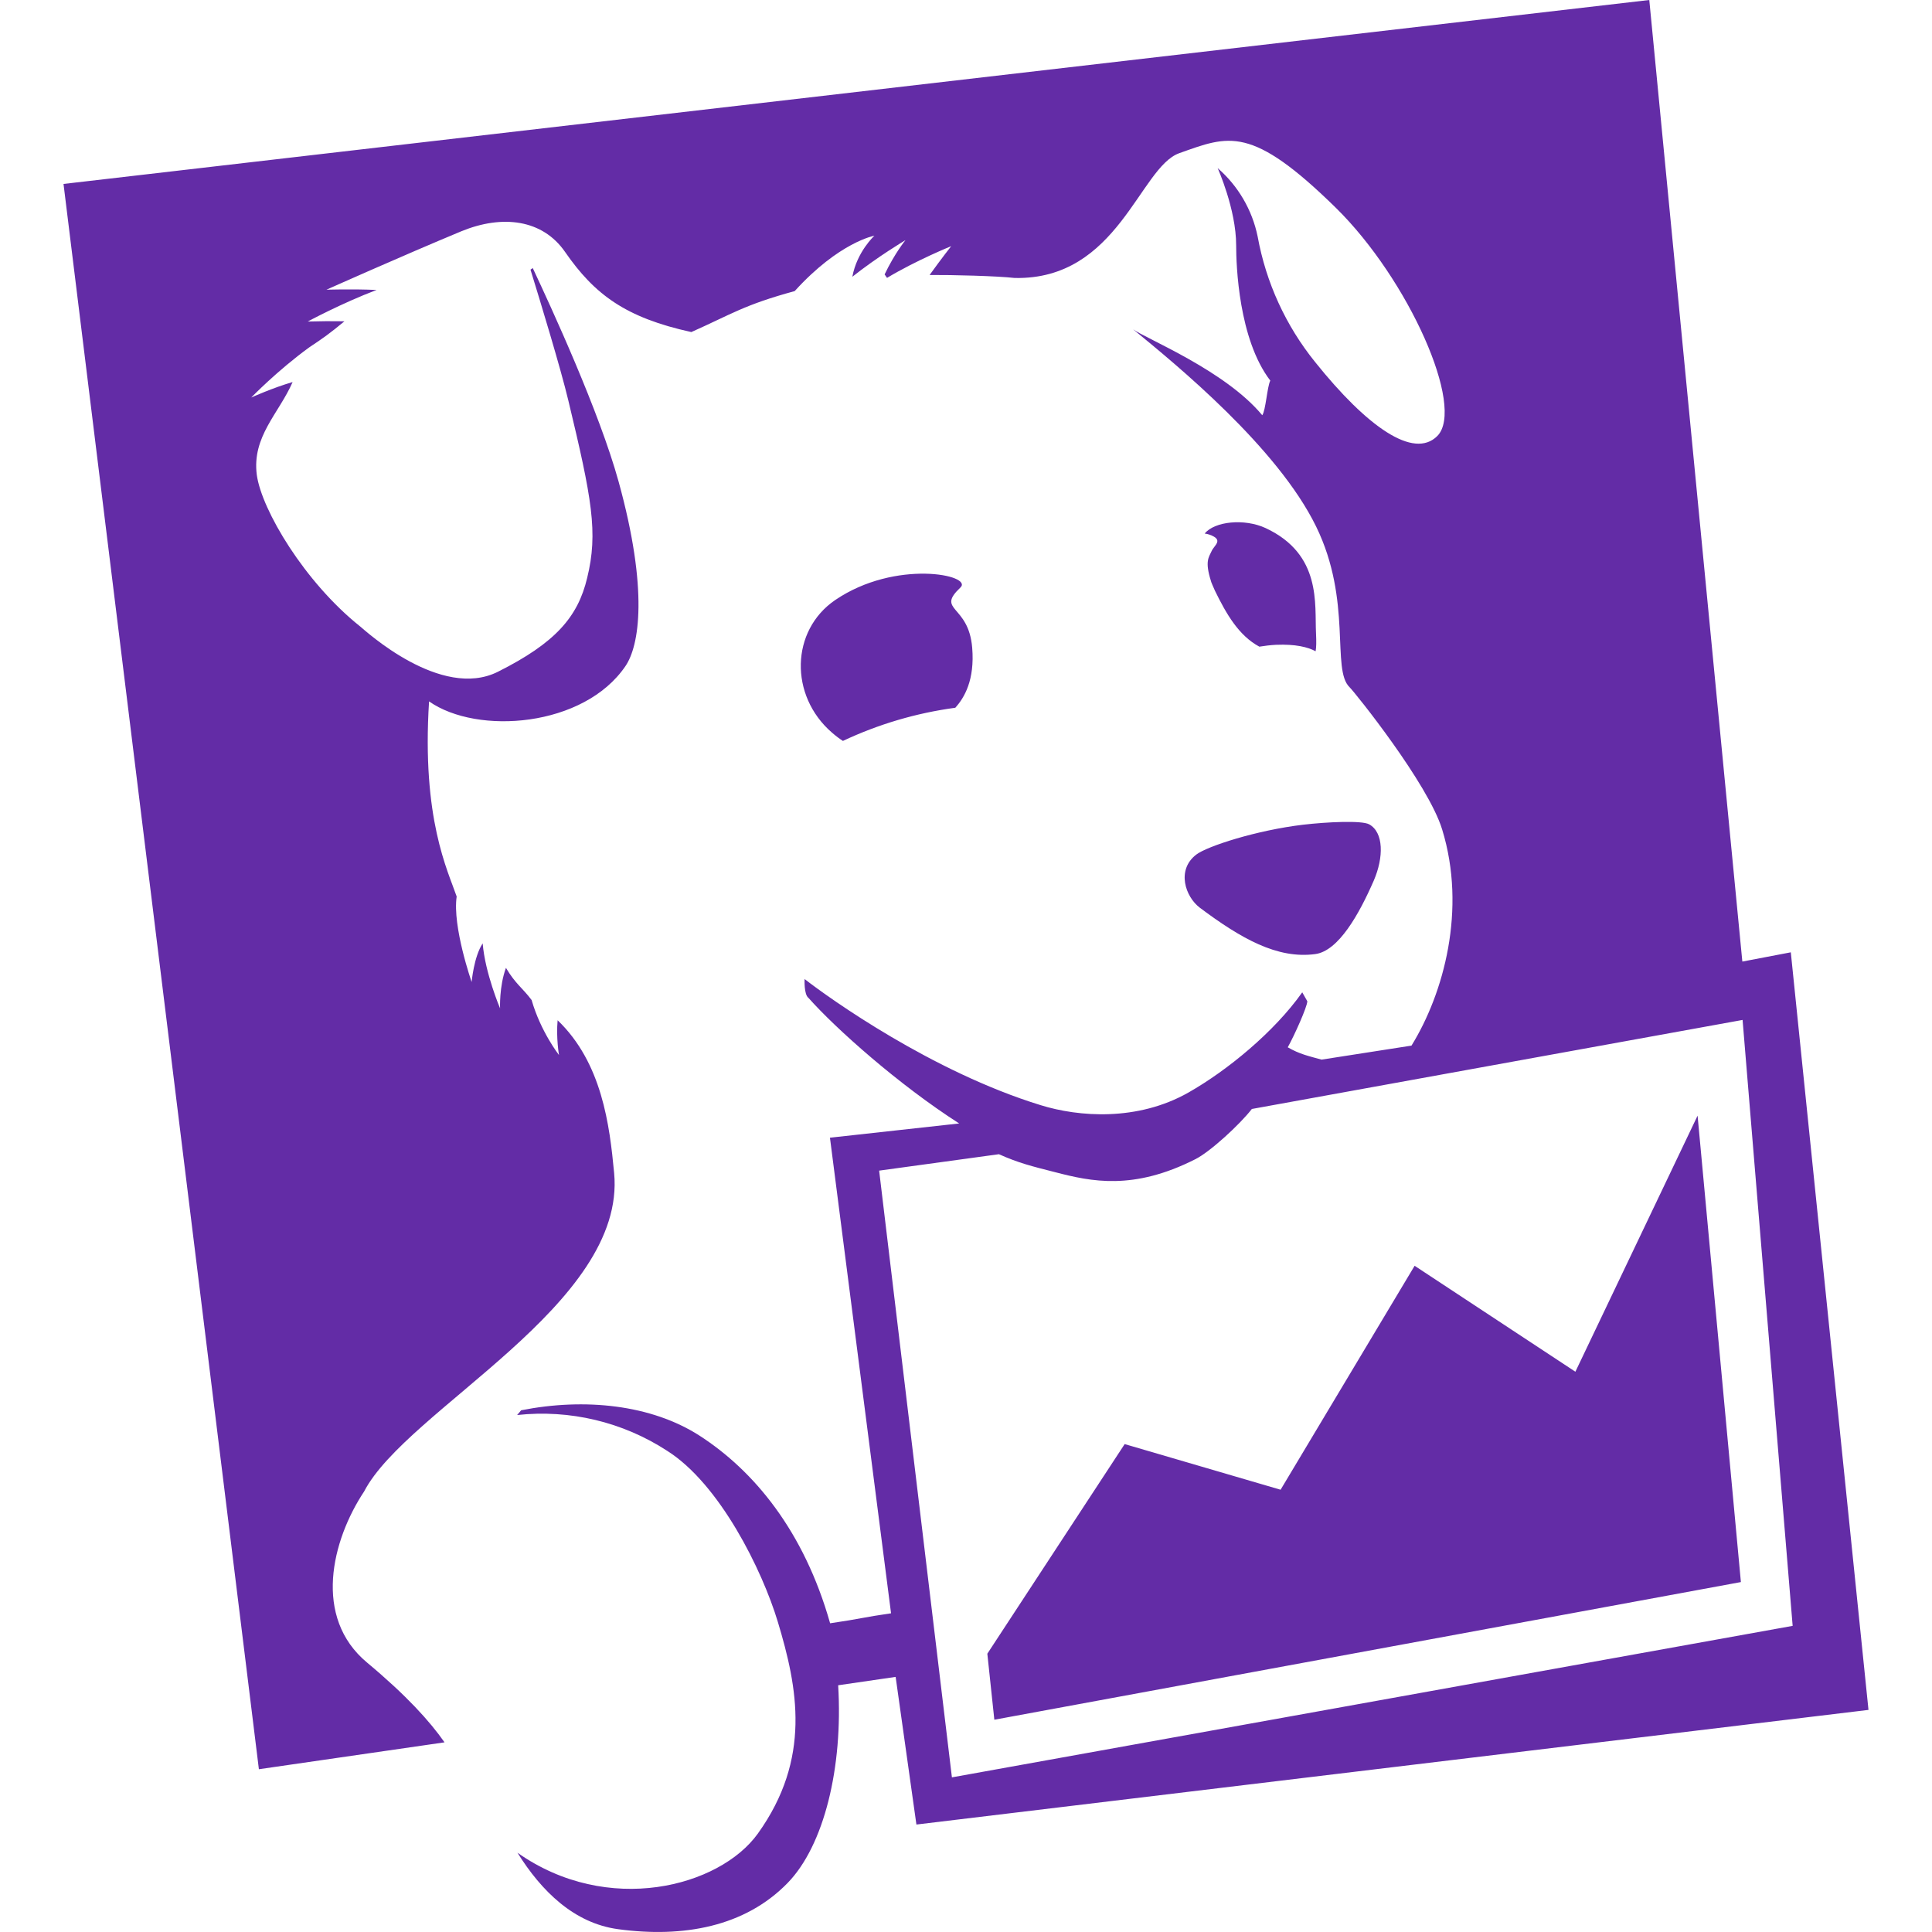
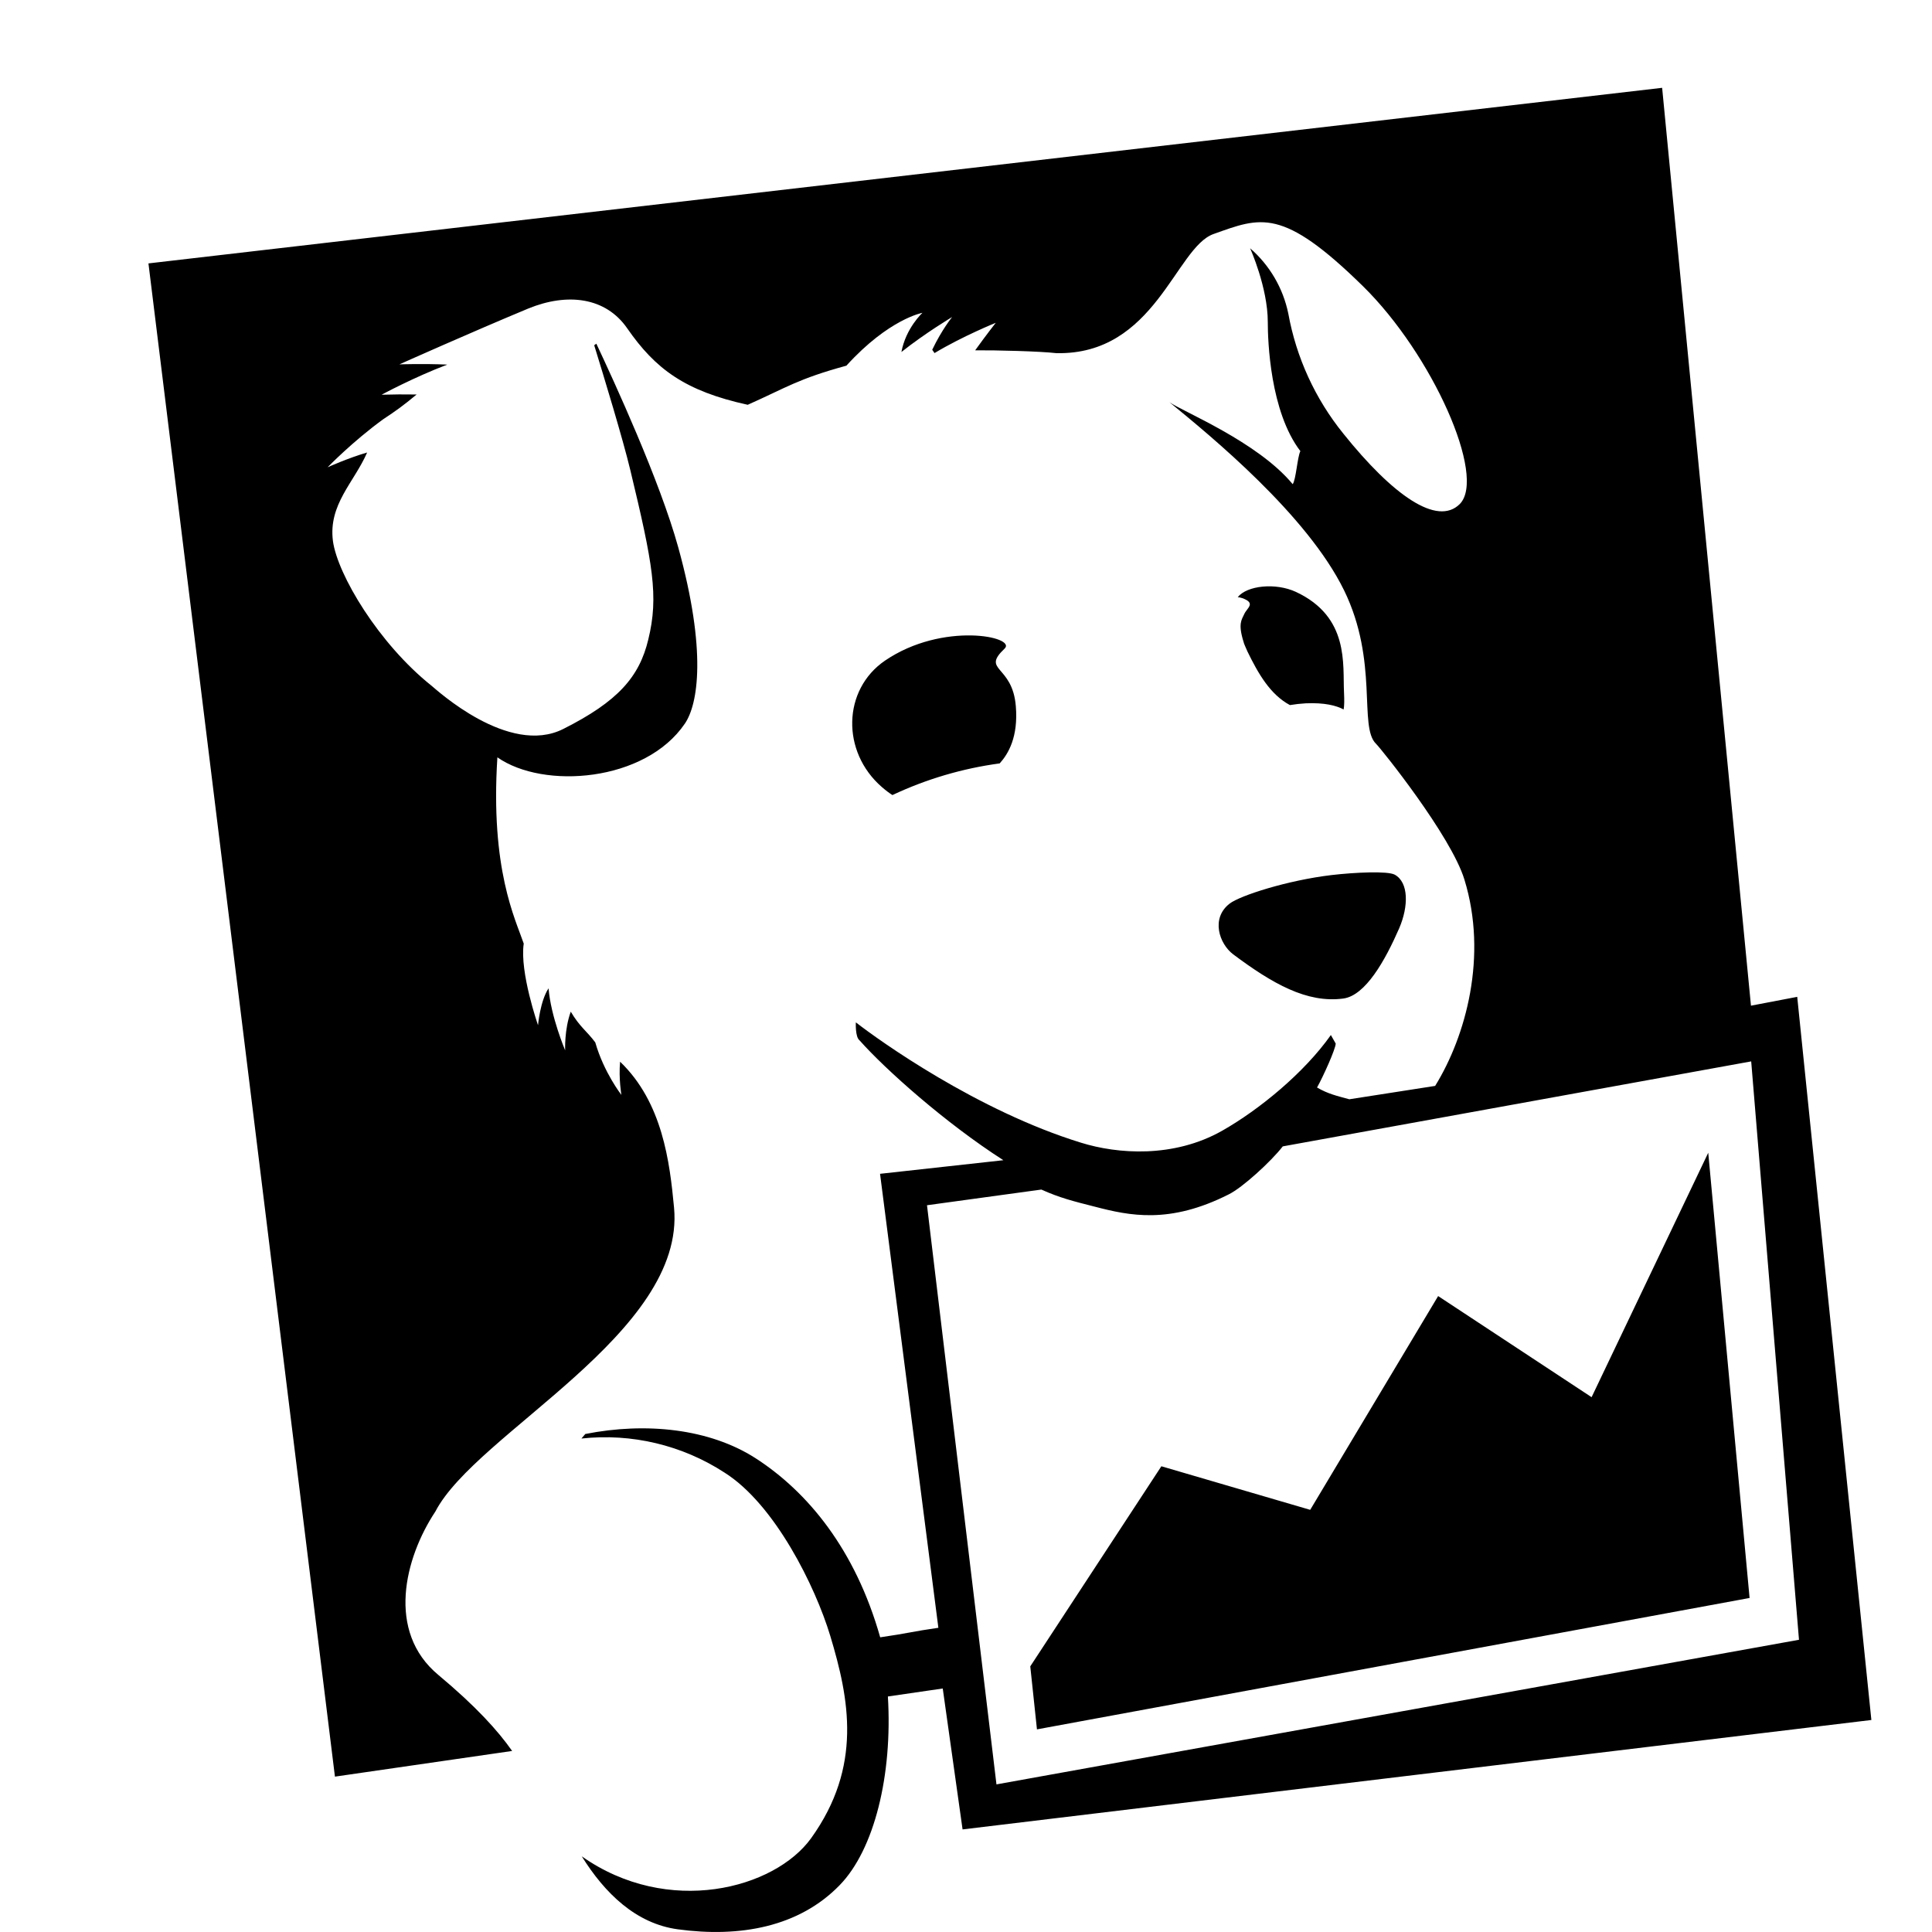
- <svg xmlns="http://www.w3.org/2000/svg" fill="#632CA6" role="img" viewBox="0 0 24 24">
-   <path d="M19.57 17.04l-1.997-1.316-1.665 2.782-1.937-.567-1.706 2.604.087.82 9.274-1.71-.538-5.794zm-8.649-2.498l1.488-.204c.241.108.409.15.697.223.45.117.97.23 1.741-.16.18-.088.553-.43.704-.625l6.096-1.106.622 7.527-10.444 1.882zm11.325-2.712l-.602.115L20.488 0 .789 2.285l2.427 19.693 2.306-.334c-.184-.263-.471-.581-.96-.989-.68-.564-.44-1.522-.039-2.127.53-1.022 3.26-2.322 3.106-3.956-.056-.594-.15-1.368-.702-1.898-.02.22.017.432.017.432s-.227-.289-.34-.683c-.112-.15-.2-.199-.319-.4-.085.233-.073.503-.073.503s-.186-.437-.216-.807c-.11.166-.137.48-.137.48s-.241-.69-.186-1.062c-.11-.323-.436-.965-.343-2.424.6.421 1.924.321 2.44-.439.171-.251.288-.939-.086-2.293-.24-.868-.835-2.16-1.066-2.651l-.028.02c.122.395.374 1.223.47 1.625.293 1.218.372 1.642.234 2.204-.116.488-.397.808-1.107 1.165-.71.358-1.653-.514-1.713-.562-.69-.55-1.224-1.447-1.284-1.883-.062-.477.275-.763.445-1.153-.243.07-.514.192-.514.192s.323-.334.722-.624c.165-.109.262-.178.436-.323a9.762 9.762 0 0 0-.456.003s.42-.227.855-.392c-.318-.014-.623-.003-.623-.003s.937-.419 1.678-.727c.509-.208 1.006-.147 1.286.257.367.53.752.817 1.569.996.501-.223.653-.337 1.284-.509.554-.61.99-.688.99-.688s-.216.198-.274.51c.314-.249.66-.455.66-.455s-.134.164-.259.426l.03.043c.366-.22.797-.394.797-.394s-.123.156-.268.358c.277-.002.838.012 1.056.037 1.285.028 1.552-1.374 2.045-1.55.618-.22.894-.353 1.947.68.903.888 1.609 2.477 1.259 2.833-.294.295-.874-.115-1.516-.916a3.466 3.466 0 0 1-.716-1.562 1.533 1.533 0 0 0-.497-.85s.23.51.23.96c0 .246.03 1.165.424 1.68-.039.076-.057.374-.1.43-.458-.554-1.443-.95-1.604-1.067.544.445 1.793 1.468 2.273 2.449.453.927.186 1.777.416 1.997.065.063.976 1.197 1.15 1.767.306.994.019 2.038-.381 2.685l-1.117.174c-.163-.045-.273-.068-.42-.153.08-.143.241-.5.243-.572l-.063-.111c-.348.492-.93.97-1.414 1.245-.633.359-1.363.304-1.838.156-1.348-.415-2.623-1.327-2.93-1.566 0 0-.01.191.048.234.34.383 1.119 1.077 1.872 1.56l-1.605.177.759 5.908c-.337.048-.39.071-.757.124-.325-1.147-.946-1.895-1.624-2.332-.599-.384-1.424-.47-2.214-.314l-.05.059a2.851 2.851 0 0 1 1.863.444c.654.413 1.181 1.481 1.375 2.124.248.822.42 1.7-.248 2.632-.476.662-1.864 1.028-2.986.237.3.481.705.876 1.25.95.809.11 1.577-.03 2.106-.574.452-.464.69-1.434.628-2.456l.714-.104.258 1.834 11.827-1.424zM15.05 6.848c-.034.075-.085.125-.007.37l.004.014.013.032.032.073c.14.287.295.558.552.696.067-.011.136-.019.207-.023.242-.01.395.028.492.08.009-.048.01-.119.005-.222-.018-.364.072-.982-.626-1.308-.264-.122-.634-.084-.757.068a.302.302 0 0 1 .058.013c.186.066.06.13.027.207m1.958 3.392c-.092-.05-.52-.03-.821.005-.574.068-1.193.267-1.328.372-.247.191-.135.523.047.66.511.382.96.638 1.432.575.29-.038.546-.497.728-.914.124-.288.124-.598-.058-.698m-5.077-2.942c.162-.154-.805-.355-1.556.156-.554.378-.571 1.187-.041 1.646.053.046.096.078.137.104a4.77 4.77 0 0 1 1.396-.412c.113-.125.243-.345.21-.745-.044-.542-.455-.456-.146-.749" />
+ <svg xmlns="http://www.w3.org/2000/svg" role="img" viewBox="-1.2 -1.2 26.4 26.4">
+   <g transform="scale(1.05)">
+     <path d="M19.57 17.04l-1.997-1.316-1.665 2.782-1.937-.567-1.706 2.604.087.82 9.274-1.71-.538-5.794zm-8.649-2.498l1.488-.204c.241.108.409.15.697.223.45.117.97.23 1.741-.16.18-.088.553-.43.704-.625l6.096-1.106.622 7.527-10.444 1.882zm11.325-2.712l-.602.115L20.488 0 .789 2.285l2.427 19.693 2.306-.334c-.184-.263-.471-.581-.96-.989-.68-.564-.44-1.522-.039-2.127.53-1.022 3.26-2.322 3.106-3.956-.056-.594-.15-1.368-.702-1.898-.02.22.017.432.017.432s-.227-.289-.34-.683c-.112-.15-.2-.199-.319-.4-.085.233-.073.503-.073.503s-.186-.437-.216-.807c-.11.166-.137.48-.137.48s-.241-.69-.186-1.062c-.11-.323-.436-.965-.343-2.424.6.421 1.924.321 2.44-.439.171-.251.288-.939-.086-2.293-.24-.868-.835-2.16-1.066-2.651l-.028.02c.122.395.374 1.223.47 1.625.293 1.218.372 1.642.234 2.204-.116.488-.397.808-1.107 1.165-.71.358-1.653-.514-1.713-.562-.69-.55-1.224-1.447-1.284-1.883-.062-.477.275-.763.445-1.153-.243.07-.514.192-.514.192s.323-.334.722-.624c.165-.109.262-.178.436-.323a9.762 9.762 0 0 0-.456.003s.42-.227.855-.392c-.318-.014-.623-.003-.623-.003s.937-.419 1.678-.727c.509-.208 1.006-.147 1.286.257.367.53.752.817 1.569.996.501-.223.653-.337 1.284-.509.554-.61.99-.688.99-.688s-.216.198-.274.51c.314-.249.66-.455.66-.455s-.134.164-.259.426l.03.043c.366-.22.797-.394.797-.394s-.123.156-.268.358c.277-.002.838.012 1.056.037 1.285.028 1.552-1.374 2.045-1.55.618-.22.894-.353 1.947.68.903.888 1.609 2.477 1.259 2.833-.294.295-.874-.115-1.516-.916a3.466 3.466 0 0 1-.716-1.562 1.533 1.533 0 0 0-.497-.85s.23.51.23.96c0 .246.03 1.165.424 1.68-.039.076-.057.374-.1.43-.458-.554-1.443-.95-1.604-1.067.544.445 1.793 1.468 2.273 2.449.453.927.186 1.777.416 1.997.065.063.976 1.197 1.15 1.767.306.994.019 2.038-.381 2.685l-1.117.174c-.163-.045-.273-.068-.42-.153.08-.143.241-.5.243-.572l-.063-.111c-.348.492-.93.97-1.414 1.245-.633.359-1.363.304-1.838.156-1.348-.415-2.623-1.327-2.93-1.566 0 0-.01.191.048.234.34.383 1.119 1.077 1.872 1.56l-1.605.177.759 5.908c-.337.048-.39.071-.757.124-.325-1.147-.946-1.895-1.624-2.332-.599-.384-1.424-.47-2.214-.314l-.05.059a2.851 2.851 0 0 1 1.863.444c.654.413 1.181 1.481 1.375 2.124.248.822.42 1.7-.248 2.632-.476.662-1.864 1.028-2.986.237.3.481.705.876 1.25.95.809.11 1.577-.03 2.106-.574.452-.464.69-1.434.628-2.456l.714-.104.258 1.834 11.827-1.424zM15.05 6.848c-.034.075-.085.125-.007.37l.004.014.013.032.032.073c.14.287.295.558.552.696.067-.011.136-.019.207-.023.242-.01.395.028.492.08.009-.048.01-.119.005-.222-.018-.364.072-.982-.626-1.308-.264-.122-.634-.084-.757.068a.302.302 0 0 1 .058.013c.186.066.06.13.027.207m1.958 3.392c-.092-.05-.52-.03-.821.005-.574.068-1.193.267-1.328.372-.247.191-.135.523.047.66.511.382.96.638 1.432.575.29-.038.546-.497.728-.914.124-.288.124-.598-.058-.698m-5.077-2.942c.162-.154-.805-.355-1.556.156-.554.378-.571 1.187-.041 1.646.053.046.096.078.137.104a4.77 4.77 0 0 1 1.396-.412c.113-.125.243-.345.21-.745-.044-.542-.455-.456-.146-.749" fill="000000" stroke="000000" stroke-width="0.5" vector-effect="non-scaling-stroke" />
+   </g>
</svg>
